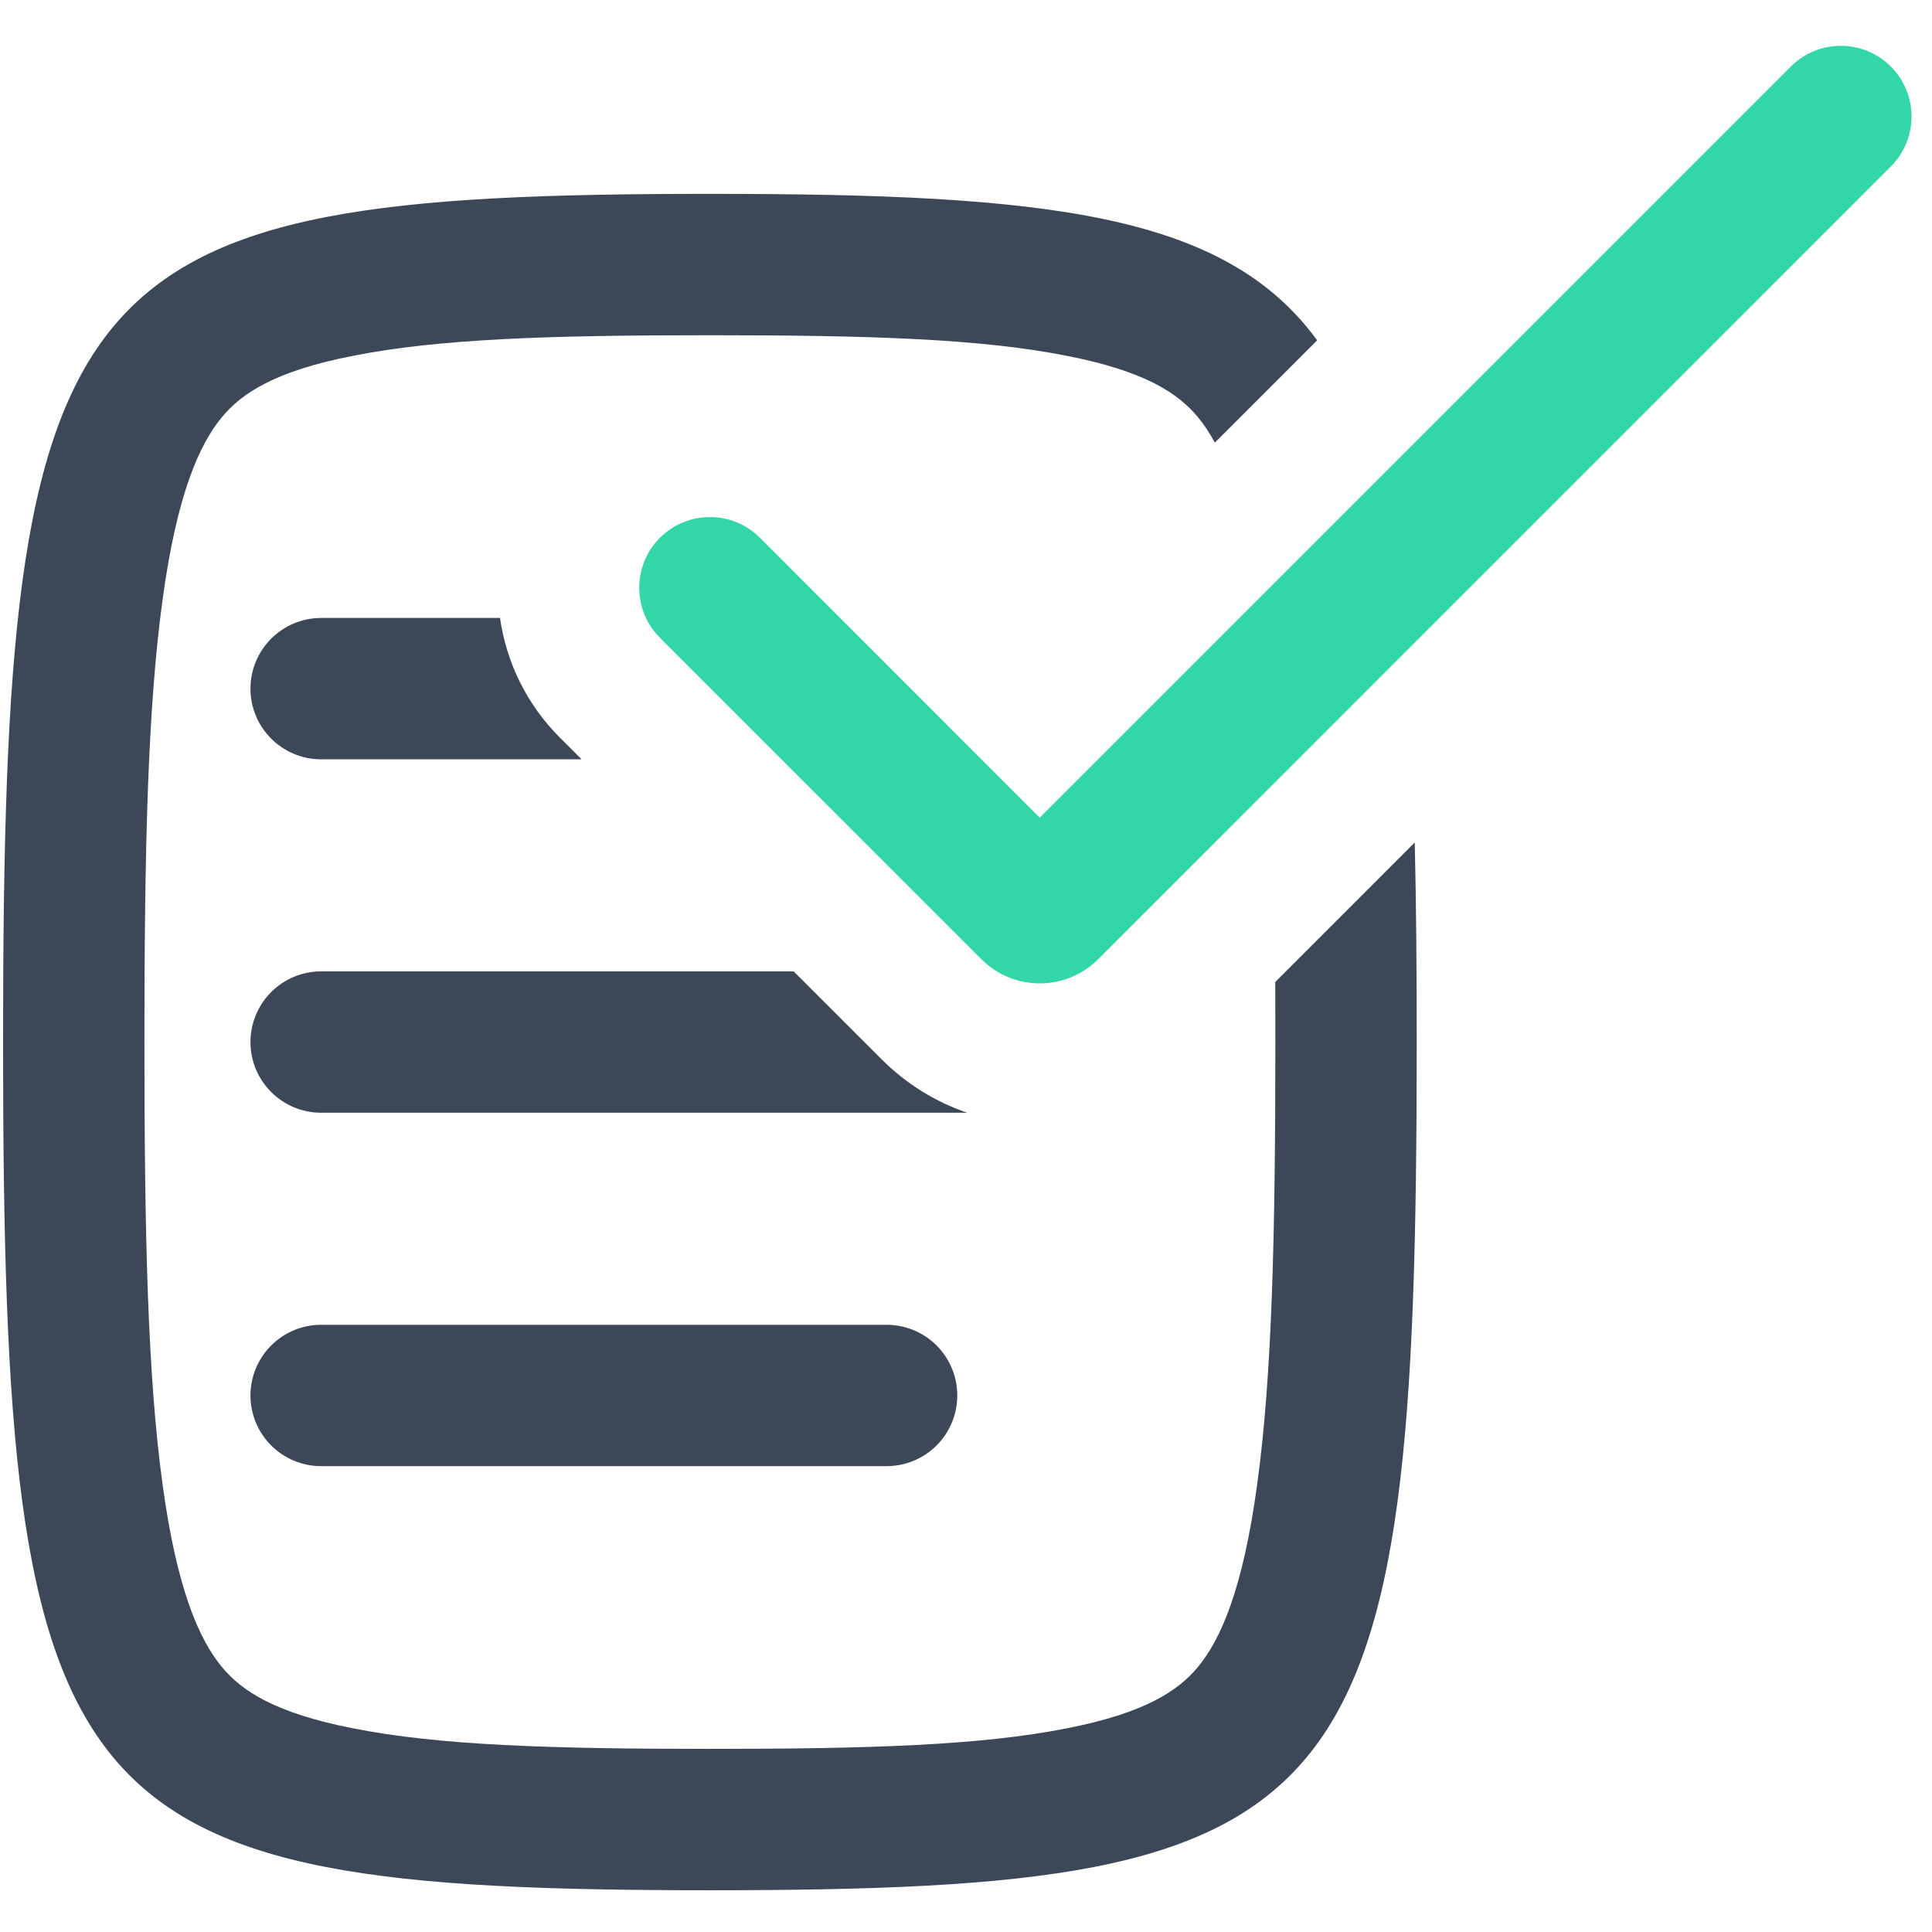
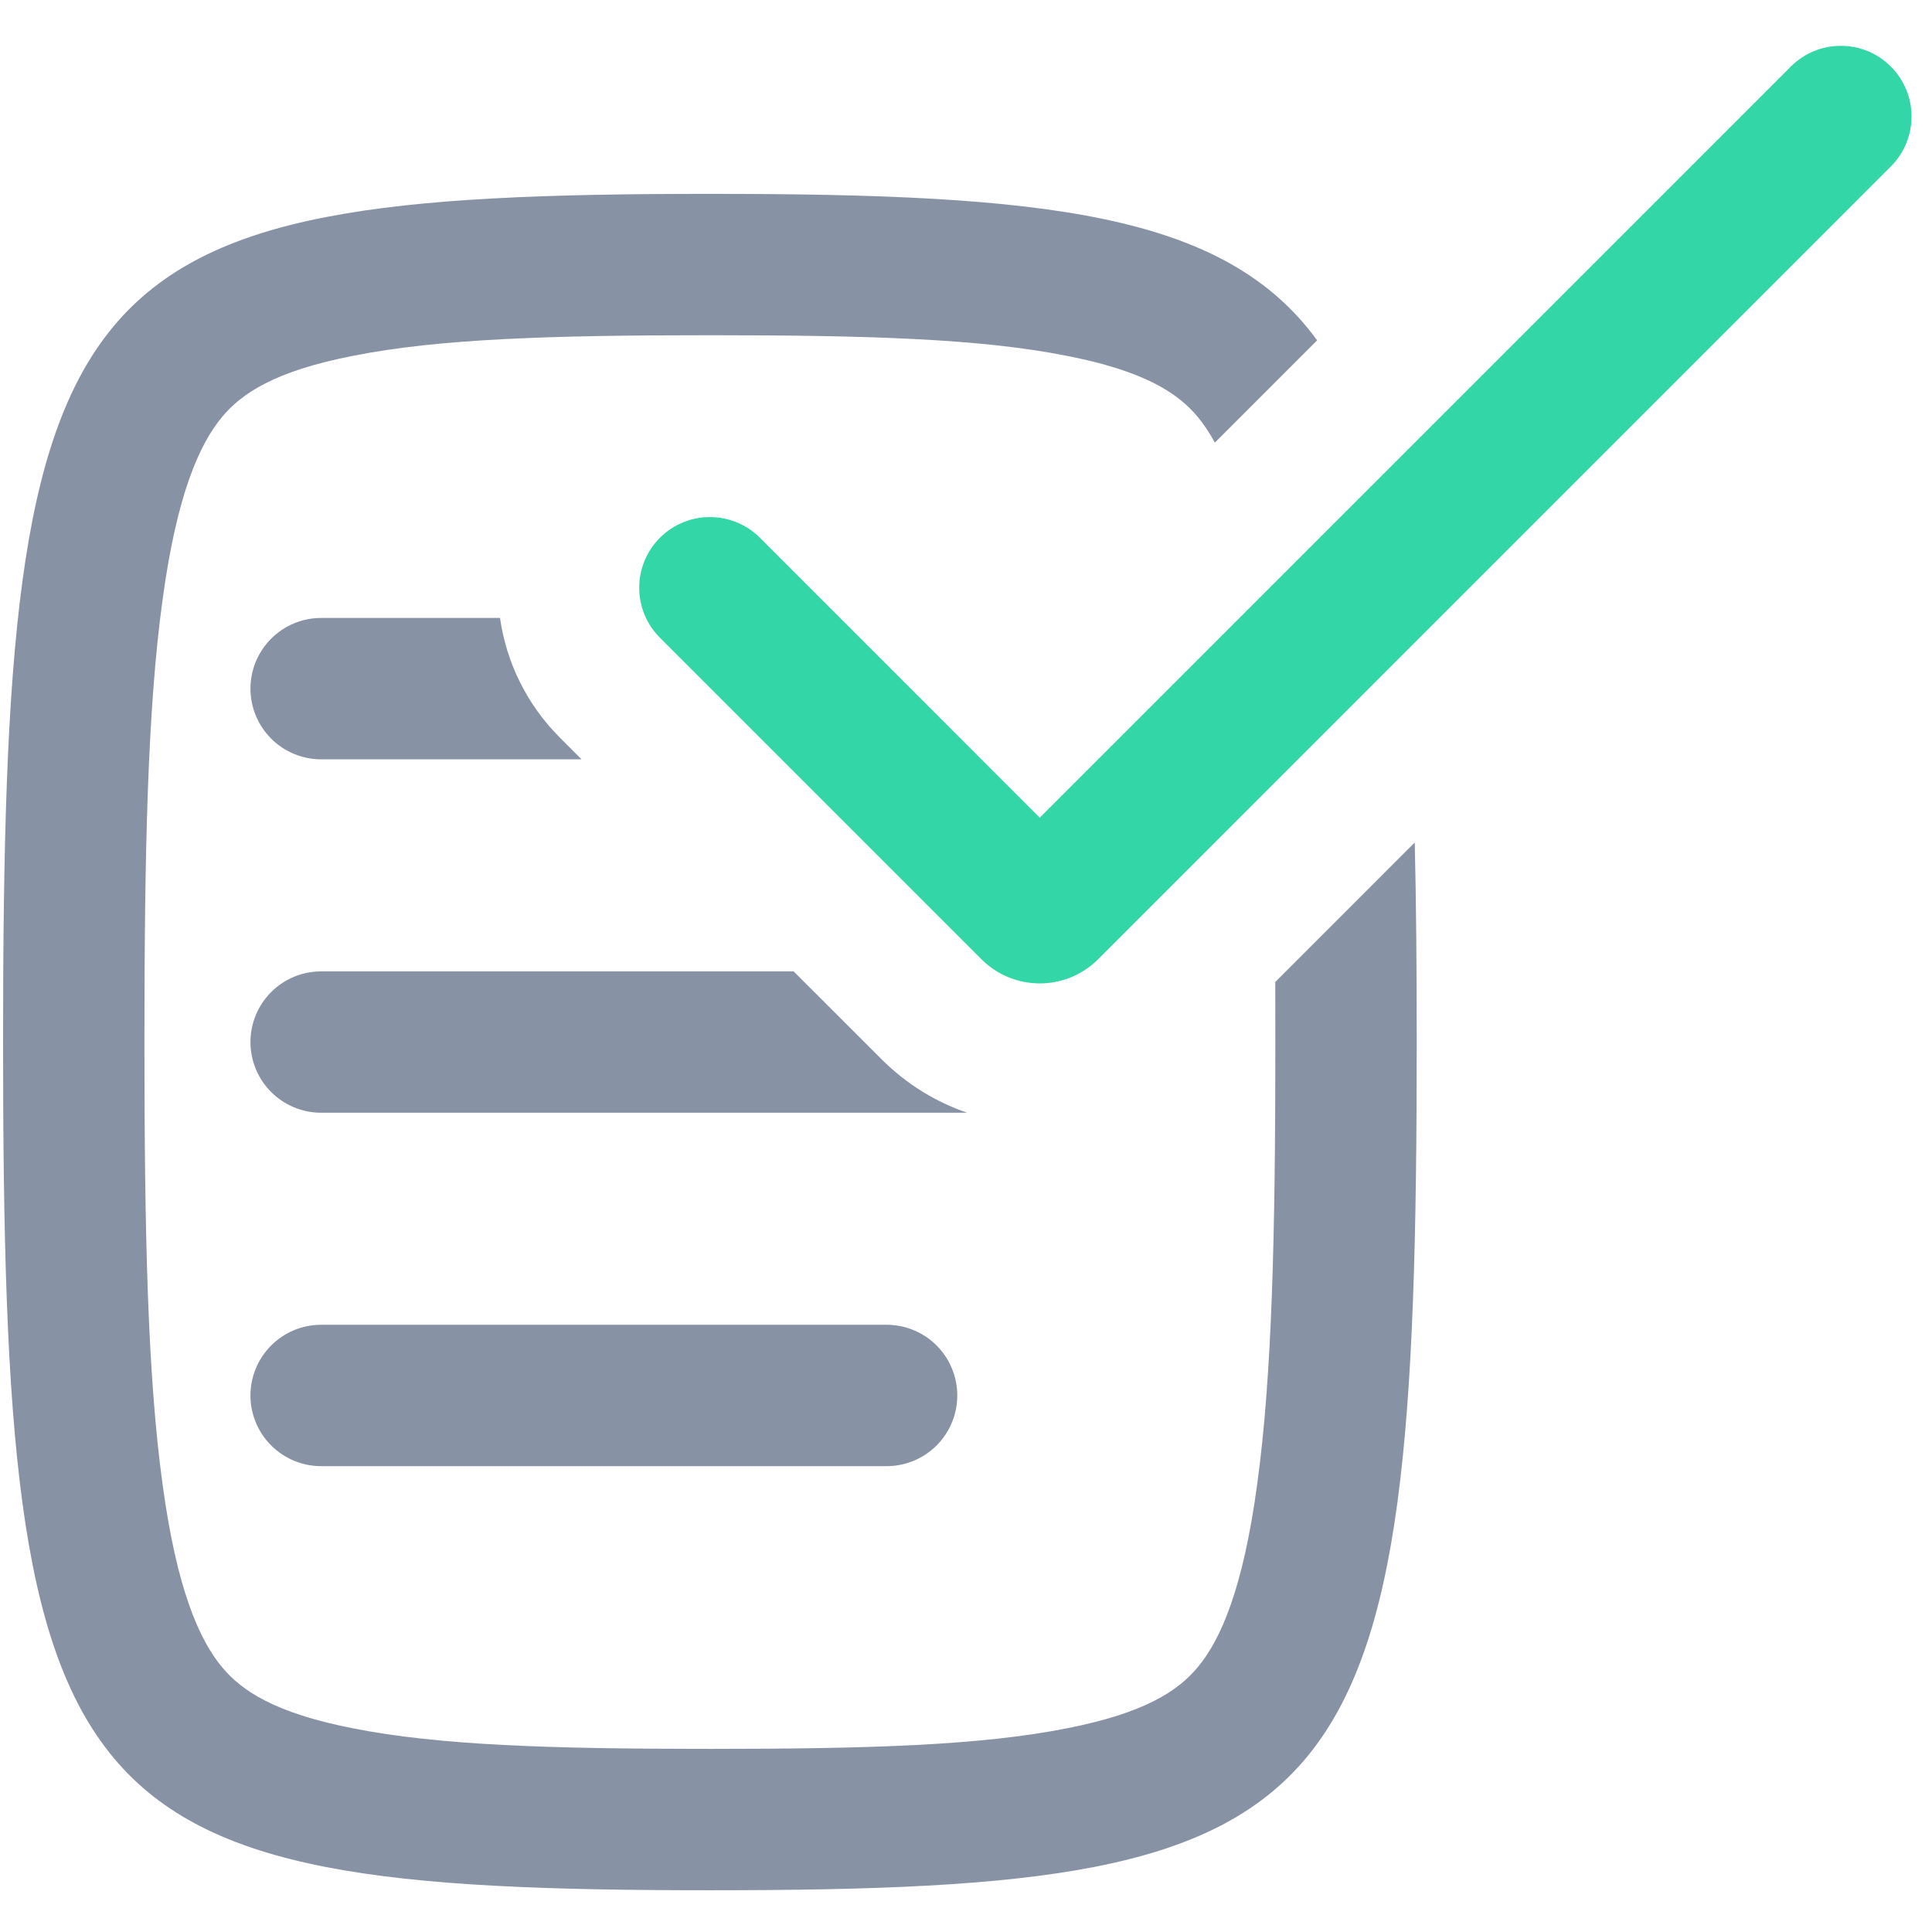
<svg xmlns="http://www.w3.org/2000/svg" width="41" height="41" viewBox="0 0 41 41" fill="none">
-   <path fill-rule="evenodd" clip-rule="evenodd" d="M27.952 7.222C25.979 4.519 22.209 4.114 15.065 4.114C1.315 4.114 0.065 5.614 0.065 22.114C0.065 38.614 1.315 40.114 15.065 40.114C28.816 40.114 30.065 38.614 30.065 22.114C30.065 20.576 30.054 19.167 30.023 17.879L27.063 20.84C27.064 21.252 27.065 21.677 27.065 22.114C27.065 26.201 26.996 29.189 26.681 31.486C26.378 33.74 25.897 34.806 25.417 35.382C25.003 35.878 24.302 36.353 22.637 36.678C20.819 37.039 18.449 37.114 15.065 37.114C11.681 37.114 9.311 37.039 7.493 36.678C5.828 36.353 5.128 35.878 4.714 35.382C4.234 34.806 3.752 33.74 3.448 31.486C3.134 29.189 3.065 26.201 3.065 22.114C3.065 18.025 3.134 15.039 3.448 12.742C3.752 10.488 4.234 9.423 4.714 8.847C5.128 8.35 5.828 7.875 7.493 7.551C9.311 7.189 11.681 7.114 15.065 7.114C18.449 7.114 20.819 7.189 22.637 7.551C24.302 7.875 25.003 8.35 25.417 8.847C25.539 8.993 25.661 9.172 25.781 9.393L27.952 7.222ZM10.611 13.114H6.815C6.417 13.114 6.036 13.272 5.755 13.553C5.473 13.835 5.315 14.216 5.315 14.614C5.315 15.012 5.473 15.393 5.755 15.675C6.036 15.956 6.417 16.114 6.815 16.114H12.342L11.883 15.655C11.168 14.94 10.744 14.044 10.611 13.114ZM16.842 20.614H6.815C6.417 20.614 6.036 20.772 5.755 21.053C5.473 21.335 5.315 21.716 5.315 22.114C5.315 22.512 5.473 22.893 5.755 23.175C6.036 23.456 6.417 23.614 6.815 23.614H20.525C19.861 23.387 19.237 23.008 18.707 22.478L16.842 20.614ZM5.755 28.553C5.473 28.835 5.315 29.216 5.315 29.614C5.315 30.012 5.473 30.393 5.755 30.675C6.036 30.956 6.417 31.114 6.815 31.114H18.815C19.213 31.114 19.595 30.956 19.876 30.675C20.157 30.393 20.315 30.012 20.315 29.614C20.315 29.216 20.157 28.835 19.876 28.553C19.595 28.272 19.213 28.114 18.815 28.114H6.815C6.417 28.114 6.036 28.272 5.755 28.553Z" fill="#3C4858" />
+   <path fill-rule="evenodd" clip-rule="evenodd" d="M27.952 7.222C25.979 4.519 22.209 4.114 15.065 4.114C1.315 4.114 0.065 5.614 0.065 22.114C0.065 38.614 1.315 40.114 15.065 40.114C28.816 40.114 30.065 38.614 30.065 22.114C30.065 20.576 30.054 19.167 30.023 17.879L27.063 20.84C27.064 21.252 27.065 21.677 27.065 22.114C27.065 26.201 26.996 29.189 26.681 31.486C26.378 33.74 25.897 34.806 25.417 35.382C25.003 35.878 24.302 36.353 22.637 36.678C20.819 37.039 18.449 37.114 15.065 37.114C11.681 37.114 9.311 37.039 7.493 36.678C5.828 36.353 5.128 35.878 4.714 35.382C4.234 34.806 3.752 33.74 3.448 31.486C3.134 29.189 3.065 26.201 3.065 22.114C3.065 18.025 3.134 15.039 3.448 12.742C3.752 10.488 4.234 9.423 4.714 8.847C5.128 8.35 5.828 7.875 7.493 7.551C9.311 7.189 11.681 7.114 15.065 7.114C18.449 7.114 20.819 7.189 22.637 7.551C24.302 7.875 25.003 8.35 25.417 8.847C25.539 8.993 25.661 9.172 25.781 9.393L27.952 7.222ZM10.611 13.114H6.815C6.417 13.114 6.036 13.272 5.755 13.553C5.473 13.835 5.315 14.216 5.315 14.614C5.315 15.012 5.473 15.393 5.755 15.675C6.036 15.956 6.417 16.114 6.815 16.114H12.342L11.883 15.655C11.168 14.94 10.744 14.044 10.611 13.114ZM16.842 20.614H6.815C6.417 20.614 6.036 20.772 5.755 21.053C5.473 21.335 5.315 21.716 5.315 22.114C5.315 22.512 5.473 22.893 5.755 23.175C6.036 23.456 6.417 23.614 6.815 23.614H20.525C19.861 23.387 19.237 23.008 18.707 22.478L16.842 20.614ZM5.755 28.553C5.473 28.835 5.315 29.216 5.315 29.614C5.315 30.012 5.473 30.393 5.755 30.675C6.036 30.956 6.417 31.114 6.815 31.114H18.815C19.213 31.114 19.595 30.956 19.876 30.675C20.157 30.393 20.315 30.012 20.315 29.614C20.315 29.216 20.157 28.835 19.876 28.553C19.595 28.272 19.213 28.114 18.815 28.114H6.815C6.417 28.114 6.036 28.272 5.755 28.553Z" fill="#8792A4" />
  <path fill-rule="evenodd" clip-rule="evenodd" d="M40.126 1.412C40.712 1.998 40.712 2.947 40.126 3.533L23.303 20.357C22.619 21.04 21.511 21.04 20.828 20.357L14.005 13.534C13.419 12.948 13.419 11.998 14.005 11.412C14.59 10.827 15.54 10.827 16.126 11.412L22.065 17.352L38.005 1.412C38.59 0.826 39.54 0.826 40.126 1.412Z" fill="#33D6A6" />
</svg>
